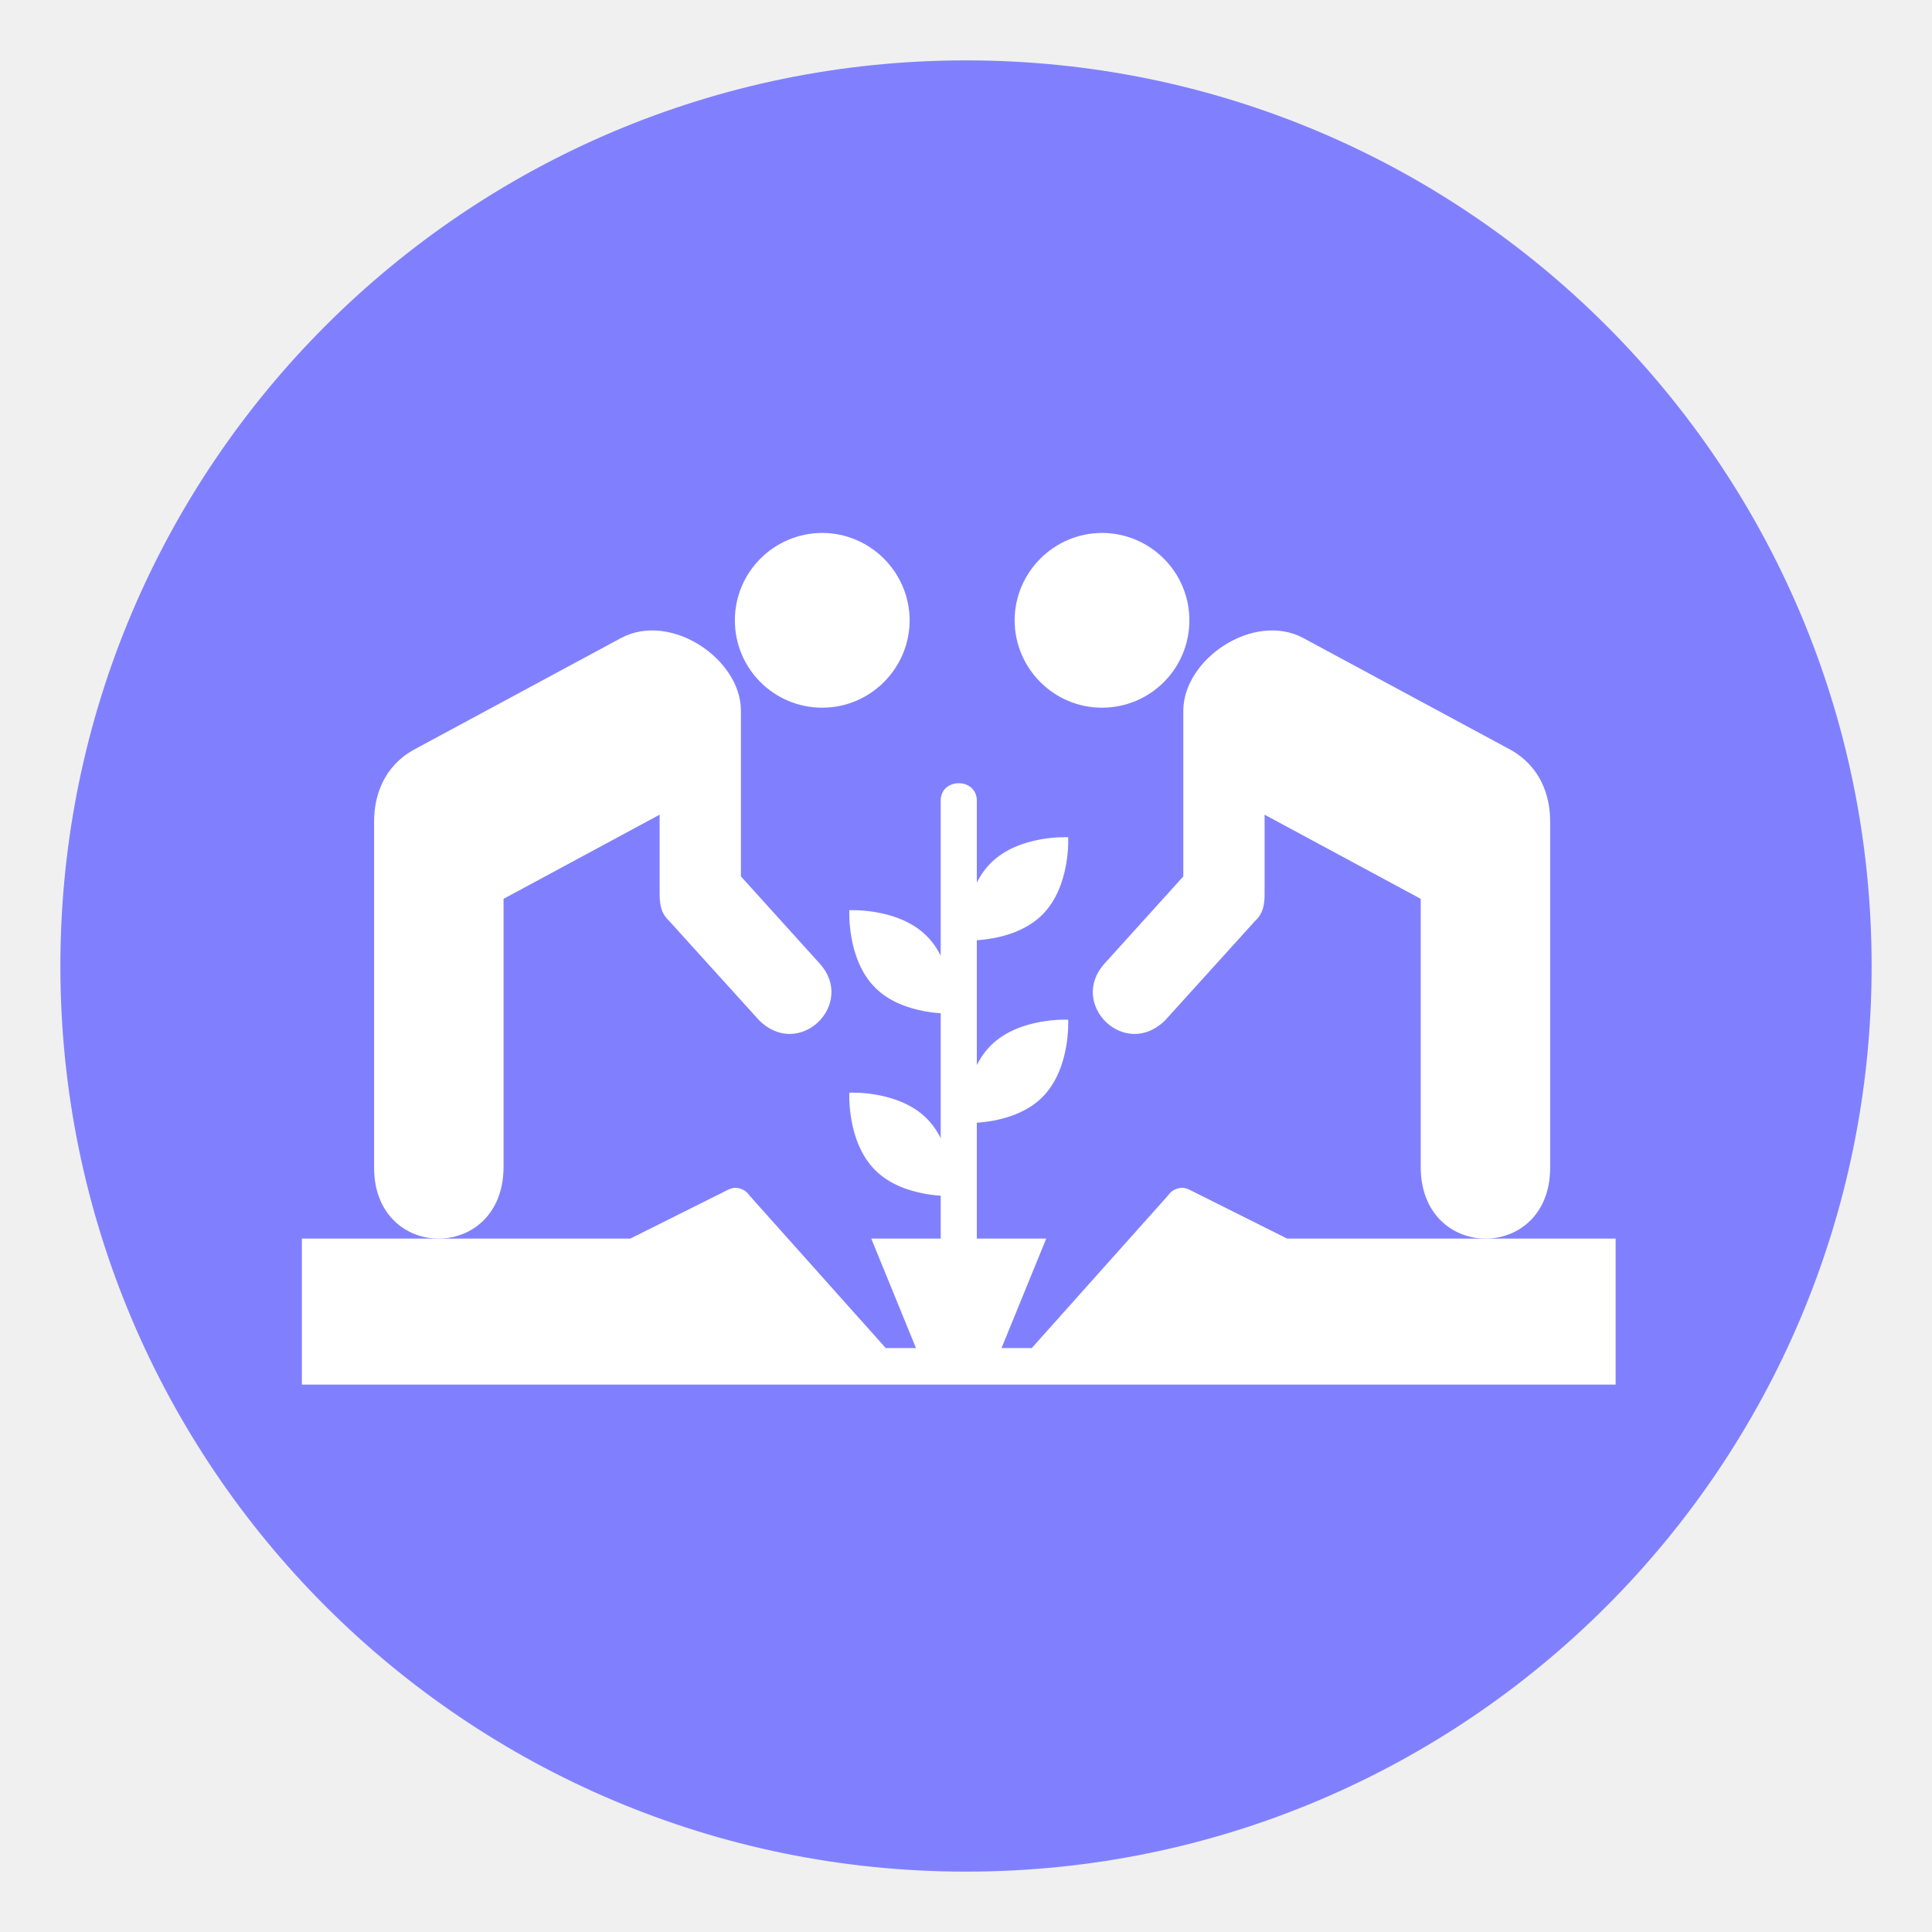
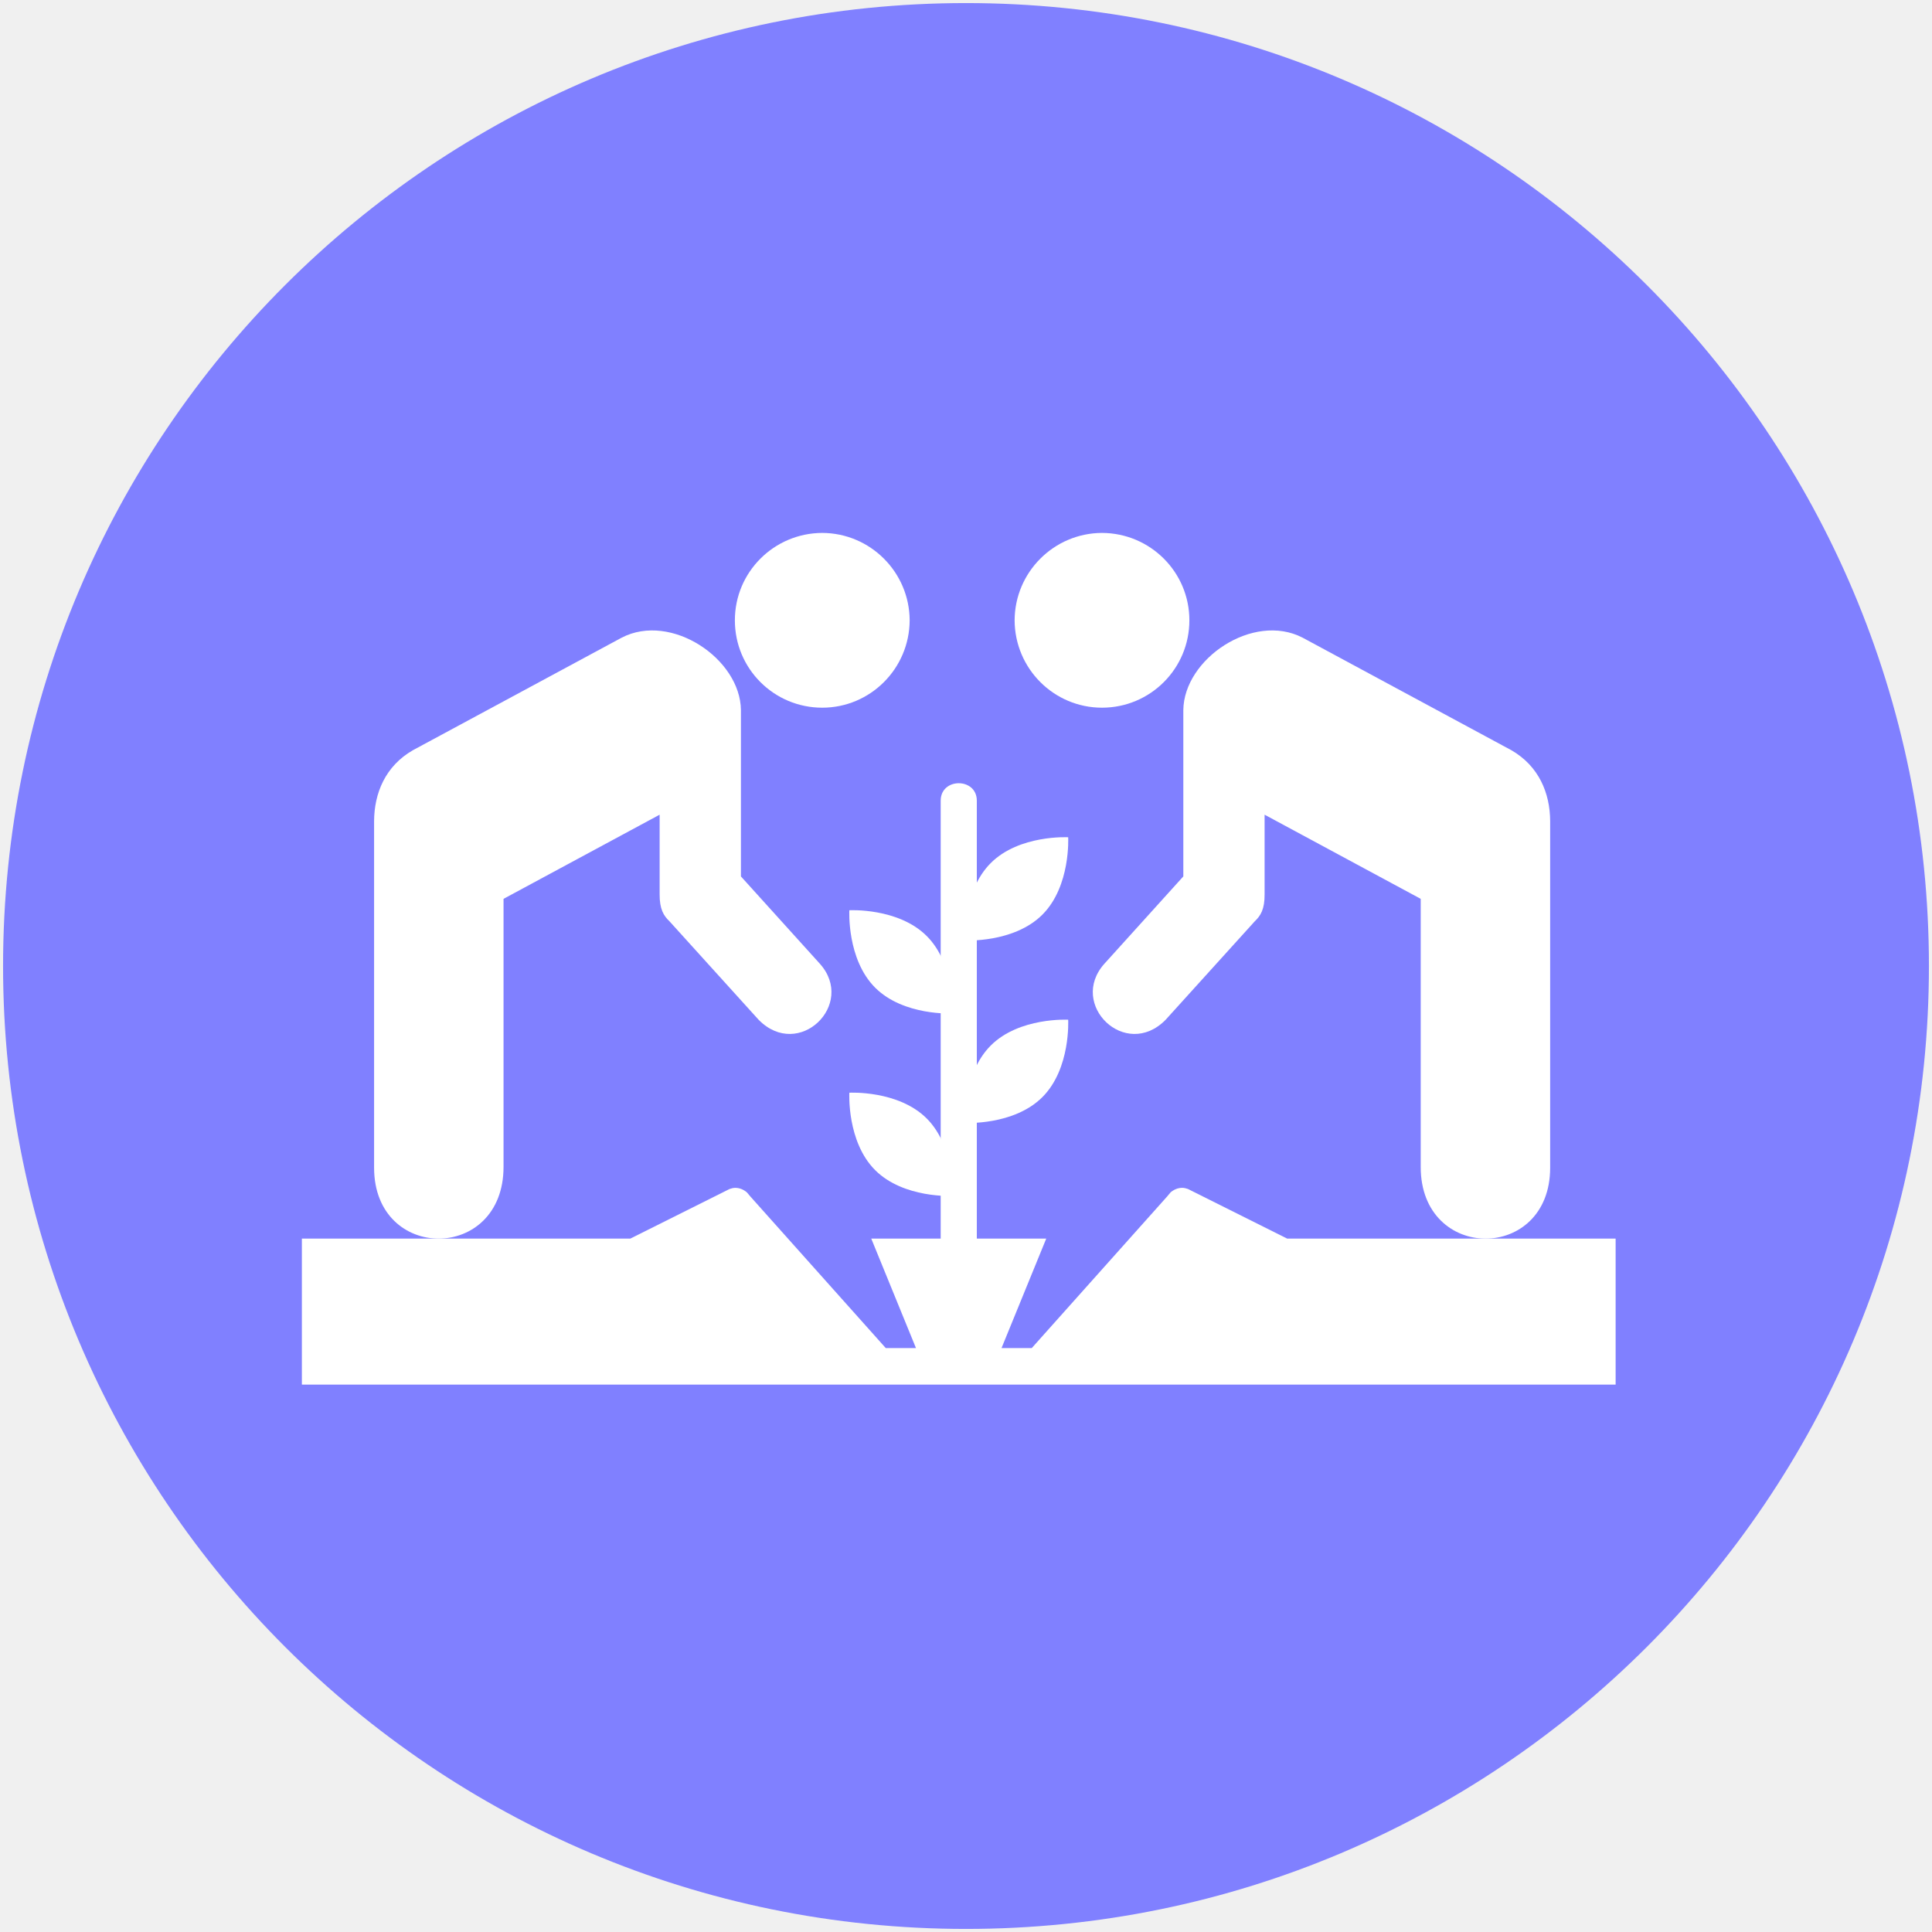
<svg xmlns="http://www.w3.org/2000/svg" version="1.1" id="CombinedIcon" x="0px" y="0px" width="32px" height="32px" viewBox="0 0 32 32" enable-background="new 0 0 100 100" xml:space="preserve">
-   <g id="gmarkerbase">
-     <svg id="markerbase" x="0px" y="0px" width="32px" height="32px" viewBox="0 0 32 32" enable-background="new 0 0 32 32" xml:space="preserve" version="0.48.4 r9939" docname="community.svg" class="injected-svg" style="">
+   <defs id="defs4772" />
+   <g id="gmarkerbase" transform="matrix(1.063277,0,0,1.063277,-1.012429,-1.012429)">
+     <svg id="markerbase" x="0px" y="0px" width="32" height="32" viewBox="0 0 32 32" enable-background="new 0 0 32 32" xml:space="preserve" version="0.48.4 r9939" docname="community.svg" class="injected-svg">
      <defs id="defs17" />
-       <path fill="#8080ff" d="M16,1c8.284,0,15,6.716,15,15s-6.716,15-15,15S1,24.284,1,16S7.716,1,16,1z" id="path3" />
+       <path d="M 16,1 C 24.284,1 31,7.716 31,16 31,24.284 24.284,31 16,31 7.716,31 1,24.284 1,16 1,7.716 7.716,1 16,1 Z" id="path3" style="fill:#8080ff" />
    </svg>
  </g>
  <g id="gmarkericon" transform="translate(5,5)">
-     <g transform="scale(0.68)">
-       <svg version="1.1" x="0px" y="0px" viewBox="0 0 100 64.827" enable-background="new 0 0 100 64.827" xml:space="preserve">
-         <path d="M39.609,13.303c3.662,0,6.637-2.975,6.654-6.65C46.246,2.988,43.271,0.014,39.609,0c-3.678,0.014-6.653,2.988-6.65,6.653  C32.956,10.329,35.931,13.303,39.609,13.303z" fill="#fff" />
-         <path d="M15.35,48.254V27.853l11.881-6.405v6.049c-0.006,1.15,0.31,1.646,0.748,2.063l6.794,7.505c3.05,3.09,7.423-1.172,4.66-4.267  l-6.014-6.652V13.482c-0.042-3.895-5.306-7.453-9.069-5.513l-15.9,8.572c-2.104,1.21-2.945,3.28-2.953,5.405v26.379  C5.505,55.523,15.353,55.525,15.35,48.254z" fill="#fff" />
-         <path d="M60.903,13.303c3.68,0,6.653-2.975,6.651-6.65C67.557,2.988,64.583,0.014,60.903,0c-3.66,0.014-6.637,2.988-6.651,6.653  C54.267,10.329,57.243,13.303,60.903,13.303z" fill="#fff" />
-         <path d="M67.093,26.146l-6.012,6.652c-2.763,3.095,1.608,7.357,4.66,4.267l6.793-7.505c0.44-0.417,0.756-0.913,0.746-2.063v-6.049  l11.883,6.405v20.402c-0.004,7.271,9.847,7.269,9.853,0.07V21.946c-0.006-2.125-0.851-4.195-2.951-5.405l-15.9-8.572  c-3.764-1.94-9.025,1.618-9.071,5.513V26.146z" fill="#fff" />
-         <path d="M75,53.715l-7.266-3.633l-0.284-0.142c-0.14-0.048-0.281-0.089-0.437-0.089c-0.343,0-0.646,0.138-0.889,0.344l-0.264,0.315  L55.556,62.048h-2.301l3.404-8.333h-5.433h-2.453H43.34l3.404,8.333h-2.3L34.139,50.511l-0.265-0.315  c-0.243-0.206-0.545-0.344-0.888-0.344c-0.155,0-0.297,0.041-0.437,0.089l-0.283,0.142L25,53.715H0v11.111h50h50V53.715H75z" fill="#fff" />
-         <path d="M48.625,20.382c0,11.111,0,22.222,0,33.333c0,1.772,2.75,1.772,2.75,0c0-11.111,0-22.223,0-33.333  C51.375,18.609,48.625,18.609,48.625,20.382L48.625,20.382z" fill="#fff" />
-         <path d="M47.564,44.574c-2.167-2.169-5.892-1.964-5.892-1.964s-0.205,3.724,1.964,5.892c2.17,2.17,5.892,1.964,5.892,1.964  S49.734,46.742,47.564,44.574z" fill="#fff" />
-         <path d="M47.564,30.685c-2.167-2.169-5.892-1.964-5.892-1.964s-0.205,3.724,1.964,5.892c2.17,2.17,5.892,1.964,5.892,1.964  S49.734,32.854,47.564,30.685z" fill="#fff" />
-         <path d="M52.436,39.018c2.168-2.169,5.893-1.964,5.893-1.964s0.205,3.725-1.964,5.892c-2.171,2.17-5.892,1.964-5.892,1.964  S50.266,41.187,52.436,39.018z" fill="#fff" />
-         <path d="M52.436,25.129c2.168-2.169,5.893-1.964,5.893-1.964s0.205,3.725-1.964,5.892c-2.171,2.17-5.892,1.964-5.892,1.964  S50.266,27.298,52.436,25.129z" fill="#fff" />
+     <g transform="scale(0.68)" id="g4766">
+       <svg version="1.1" x="0px" y="0px" viewBox="0 0 100 64.827" enable-background="new 0 0 100 64.827" xml:space="preserve" id="svg4764">
+         <path d="M39.609,13.303c3.662,0,6.637-2.975,6.654-6.65C46.246,2.988,43.271,0.014,39.609,0c-3.678,0.014-6.653,2.988-6.65,6.653  C32.956,10.329,35.931,13.303,39.609,13.303z" fill="#fff" id="path4744" />
+         <path d="M15.35,48.254V27.853l11.881-6.405v6.049c-0.006,1.15,0.31,1.646,0.748,2.063l6.794,7.505c3.05,3.09,7.423-1.172,4.66-4.267  l-6.014-6.652V13.482c-0.042-3.895-5.306-7.453-9.069-5.513l-15.9,8.572c-2.104,1.21-2.945,3.28-2.953,5.405v26.379  C5.505,55.523,15.353,55.525,15.35,48.254z" fill="#fff" id="path4746" />
+         <path d="M60.903,13.303c3.68,0,6.653-2.975,6.651-6.65C67.557,2.988,64.583,0.014,60.903,0c-3.66,0.014-6.637,2.988-6.651,6.653  C54.267,10.329,57.243,13.303,60.903,13.303z" fill="#fff" id="path4748" />
+         <path d="M67.093,26.146l-6.012,6.652c-2.763,3.095,1.608,7.357,4.66,4.267l6.793-7.505c0.44-0.417,0.756-0.913,0.746-2.063v-6.049  l11.883,6.405v20.402c-0.004,7.271,9.847,7.269,9.853,0.07V21.946c-0.006-2.125-0.851-4.195-2.951-5.405l-15.9-8.572  c-3.764-1.94-9.025,1.618-9.071,5.513V26.146z" fill="#fff" id="path4750" />
+         <path d="M75,53.715l-7.266-3.633l-0.284-0.142c-0.14-0.048-0.281-0.089-0.437-0.089c-0.343,0-0.646,0.138-0.889,0.344l-0.264,0.315  L55.556,62.048h-2.301l3.404-8.333h-5.433h-2.453H43.34l3.404,8.333h-2.3L34.139,50.511l-0.265-0.315  c-0.243-0.206-0.545-0.344-0.888-0.344c-0.155,0-0.297,0.041-0.437,0.089l-0.283,0.142L25,53.715H0v11.111h50h50V53.715H75z" fill="#fff" id="path4752" />
+         <path d="M48.625,20.382c0,11.111,0,22.222,0,33.333c0,1.772,2.75,1.772,2.75,0c0-11.111,0-22.223,0-33.333  C51.375,18.609,48.625,18.609,48.625,20.382L48.625,20.382z" fill="#fff" id="path4754" />
+         <path d="M47.564,44.574c-2.167-2.169-5.892-1.964-5.892-1.964s-0.205,3.724,1.964,5.892c2.17,2.17,5.892,1.964,5.892,1.964  S49.734,46.742,47.564,44.574z" fill="#fff" id="path4756" />
+         <path d="M47.564,30.685c-2.167-2.169-5.892-1.964-5.892-1.964s-0.205,3.724,1.964,5.892c2.17,2.17,5.892,1.964,5.892,1.964  S49.734,32.854,47.564,30.685z" fill="#fff" id="path4758" />
+         <path d="M52.436,39.018c2.168-2.169,5.893-1.964,5.893-1.964s0.205,3.725-1.964,5.892c-2.171,2.17-5.892,1.964-5.892,1.964  S50.266,41.187,52.436,39.018z" fill="#fff" id="path4760" />
+         <path d="M52.436,25.129c2.168-2.169,5.893-1.964,5.893-1.964s0.205,3.725-1.964,5.892c-2.171,2.17-5.892,1.964-5.892,1.964  S50.266,27.298,52.436,25.129z" fill="#fff" id="path4762" />
      </svg>
    </g>
  </g>
</svg>
